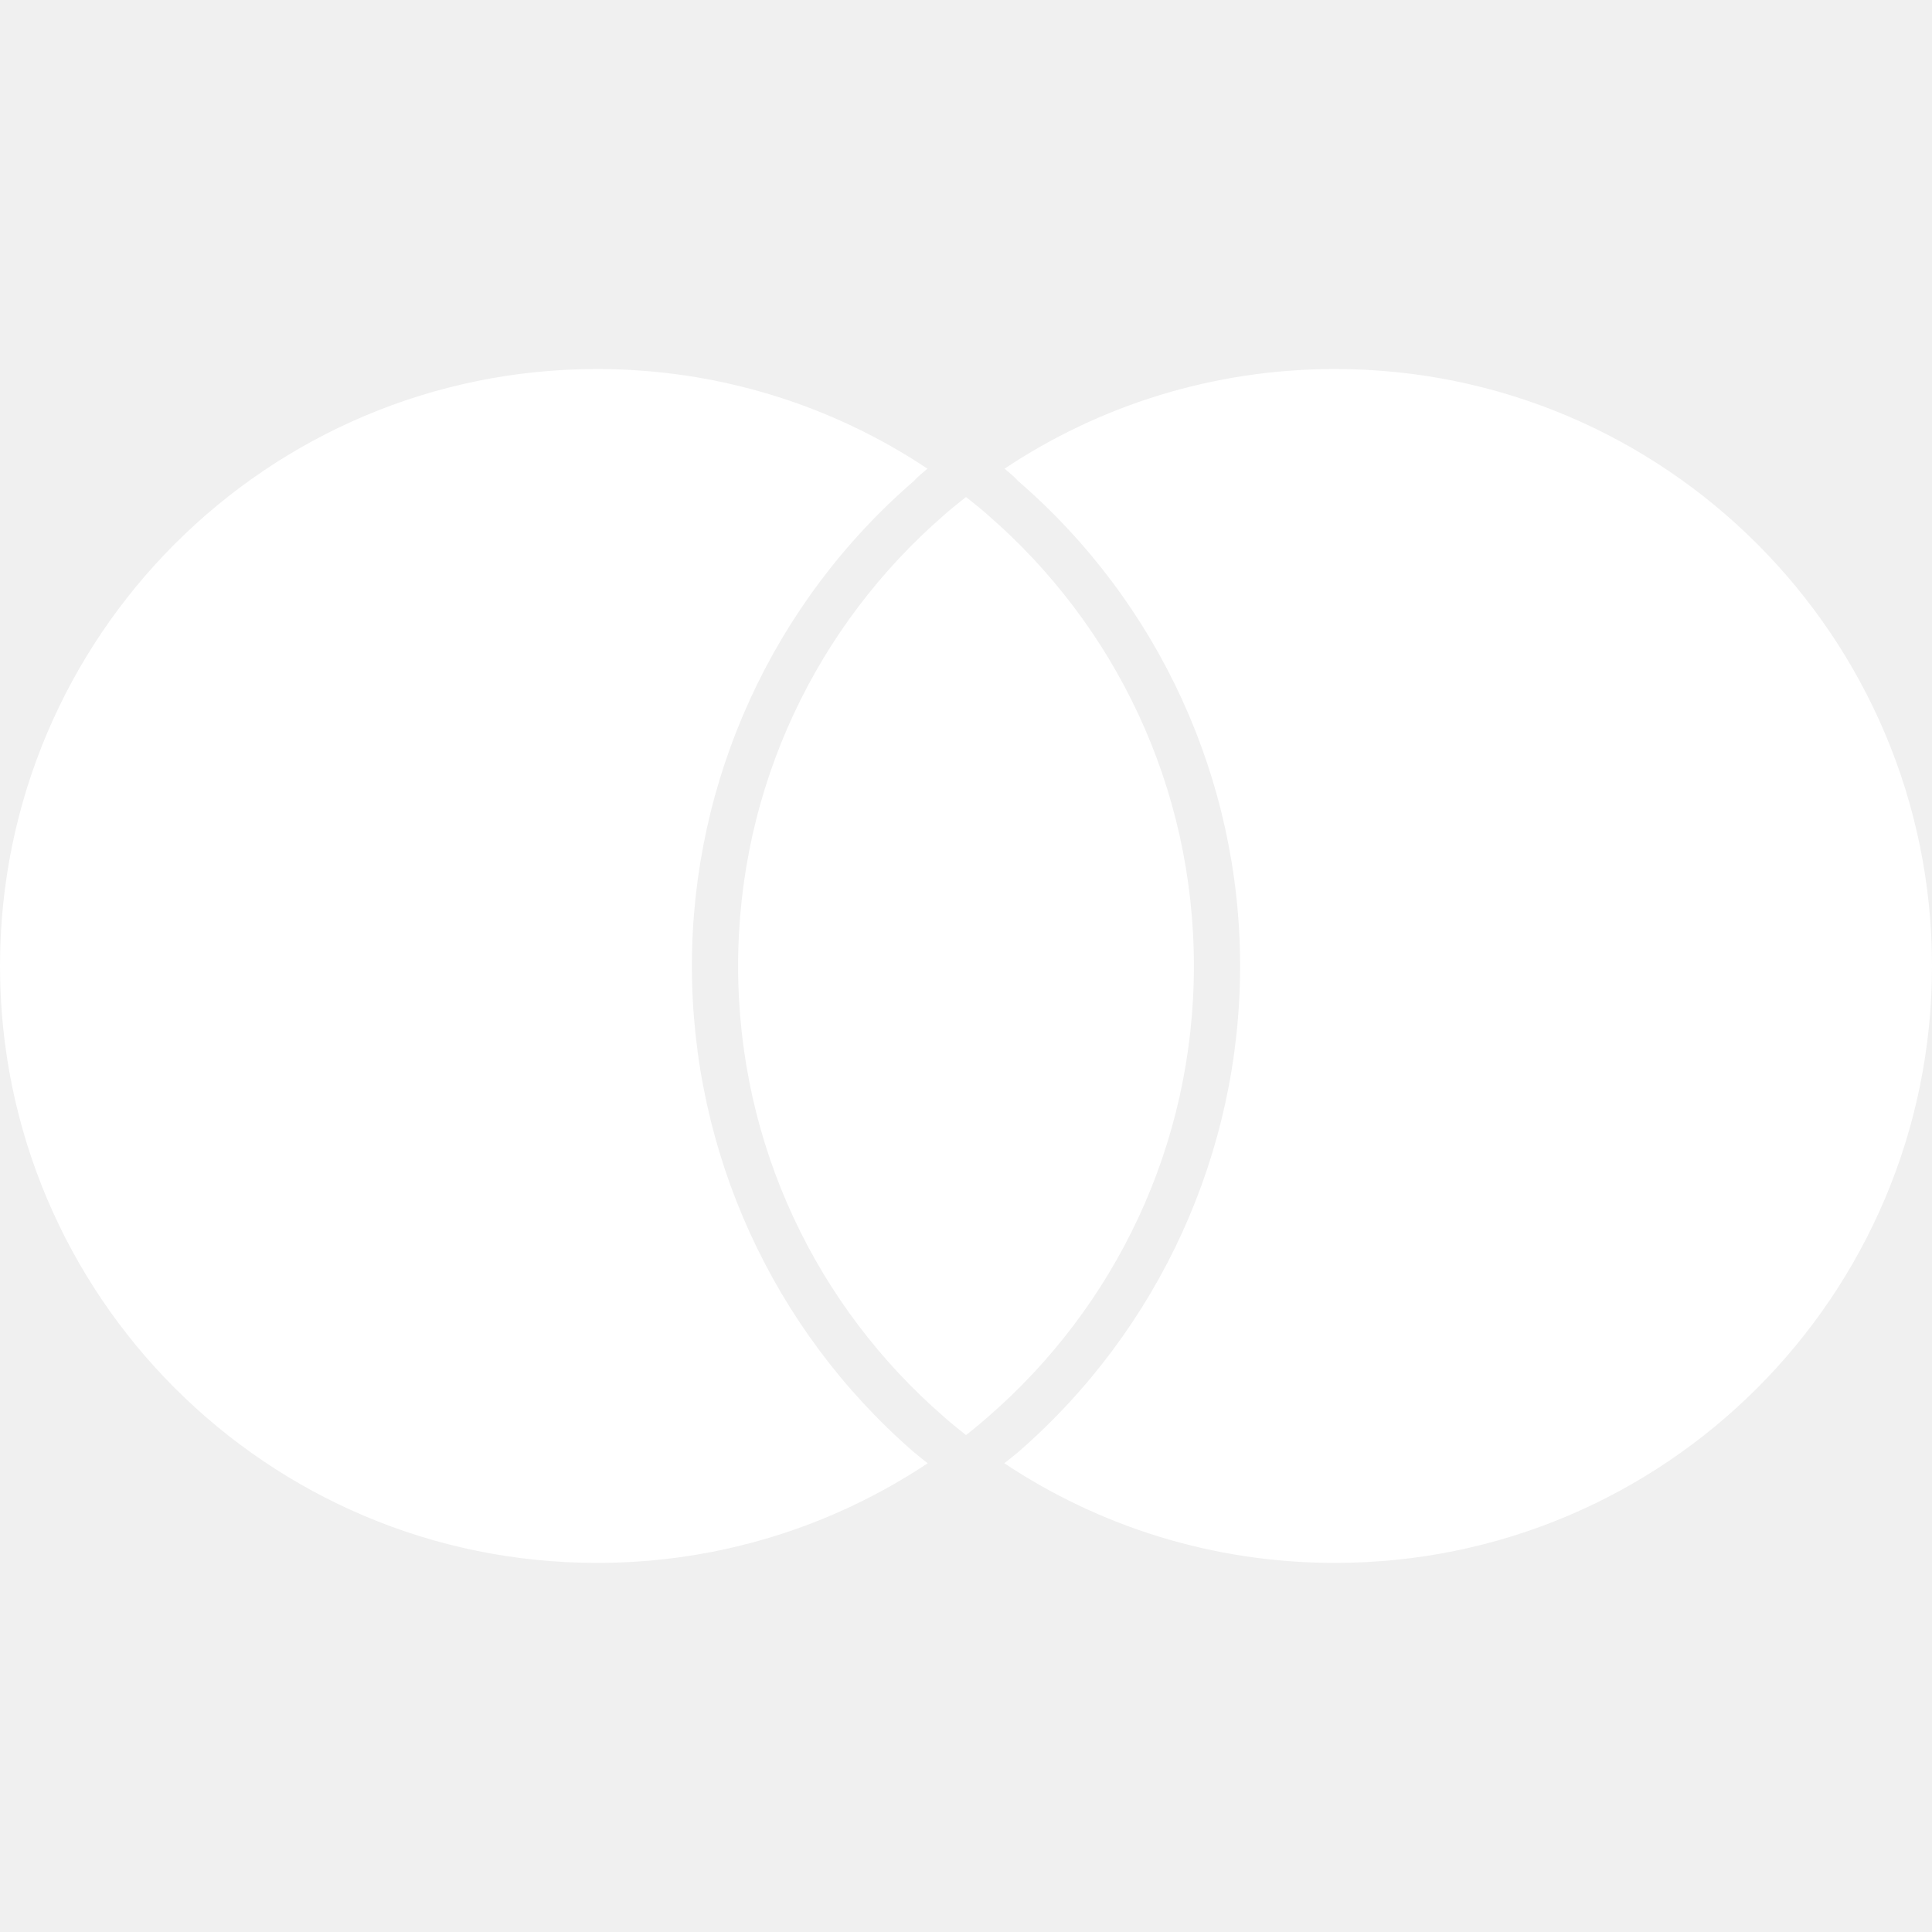
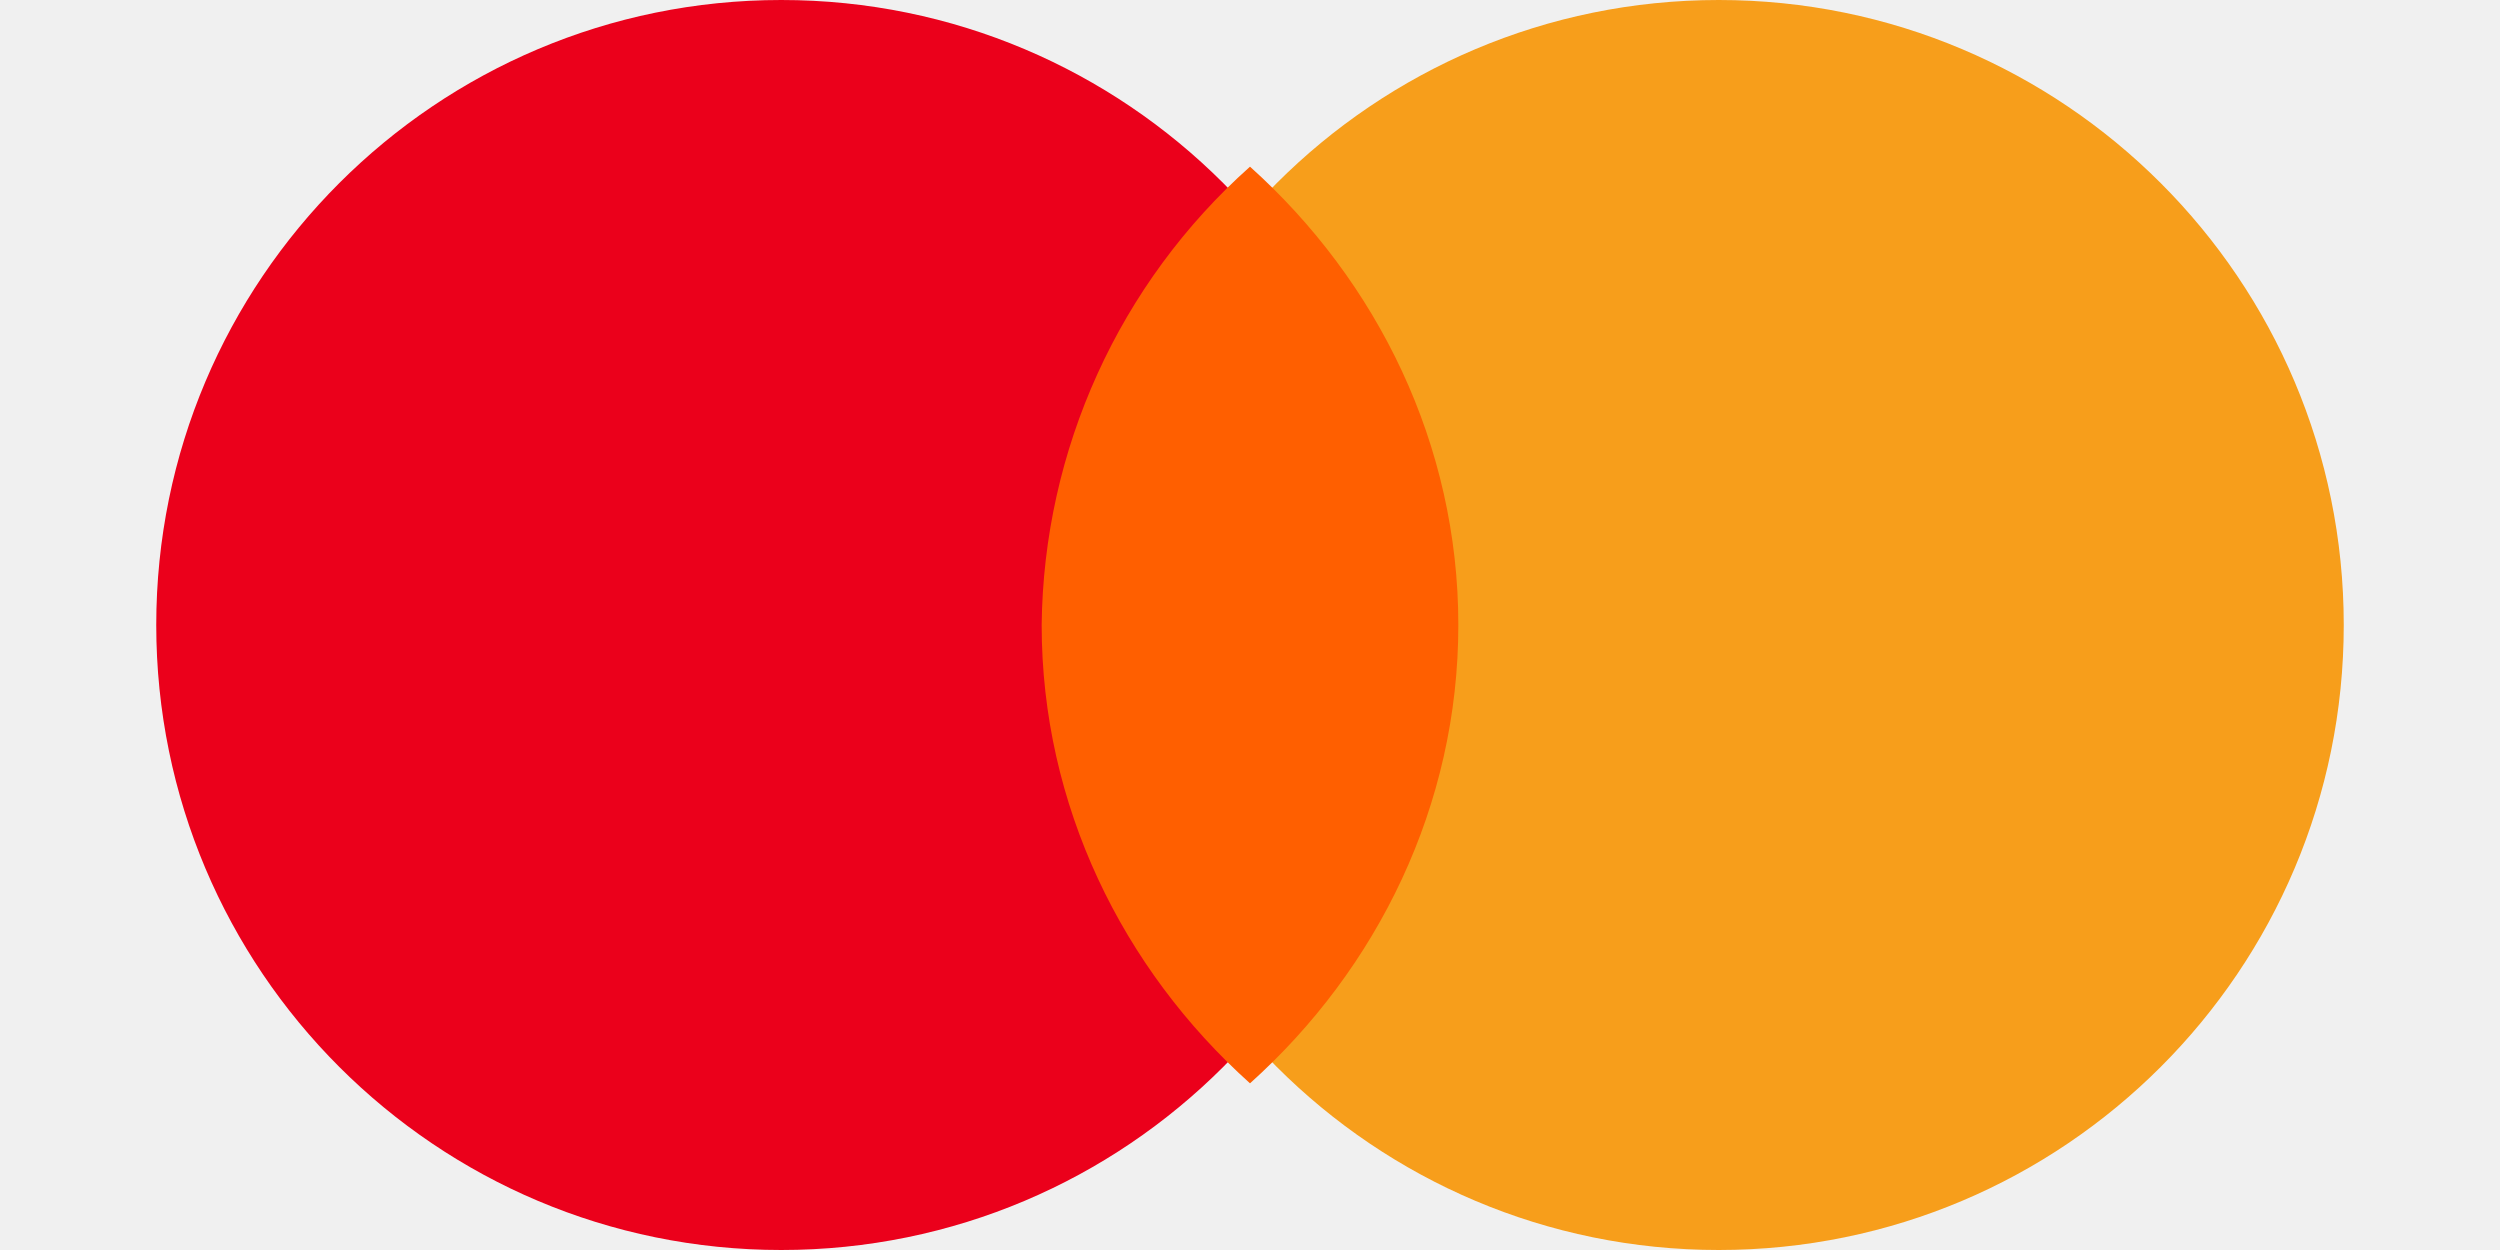
- <svg xmlns="http://www.w3.org/2000/svg" role="img" viewBox="0 0 24 24">
-   <path fill="#fff" d="M11.343 18.031c.058.049.12.098.181.146-1.177.783-2.59 1.238-4.107 1.238C3.32 19.416 0 16.096 0 12c0-4.095 3.32-7.416 7.416-7.416 1.518 0 2.931.456 4.105 1.238-.06.051-.12.098-.165.15C9.6 7.489 8.595 9.688 8.595 12c0 2.311 1.001 4.51 2.748 6.031zm5.241-13.447c-1.52 0-2.931.456-4.105 1.238.06.051.12.098.165.15C14.4 7.489 15.405 9.688 15.405 12c0 2.31-1.001 4.507-2.748 6.031-.058.049-.12.098-.181.146 1.177.783 2.588 1.238 4.107 1.238C20.68 19.416 24 16.096 24 12c0-4.094-3.32-7.416-7.416-7.416zM12 6.174c-.096.075-.189.15-.28.231C10.156 7.764 9.169 9.765 9.169 12c0 2.236.987 4.236 2.551 5.595.09.08.185.158.28.232.096-.074.189-.152.28-.232 1.563-1.359 2.551-3.359 2.551-5.595 0-2.235-.987-4.236-2.551-5.595-.09-.08-.184-.156-.28-.231z" />
+ <svg xmlns="http://www.w3.org/2000/svg" role="img" viewBox="0 0 48 24">
+   <circle cx="15" cy="12" r="12" fill="#EB001B" />
+   <circle cx="33" cy="12" r="12" fill="#F79E1B" />
+   <path fill="#FF5F00" d="M24 3.2A11.96 11.96 0 0 0 20 12c0 3.46 1.55 6.6 4 8.8 2.45-2.2 4-5.34 4-8.8s-1.55-6.6-4-8.8z" />
</svg>
